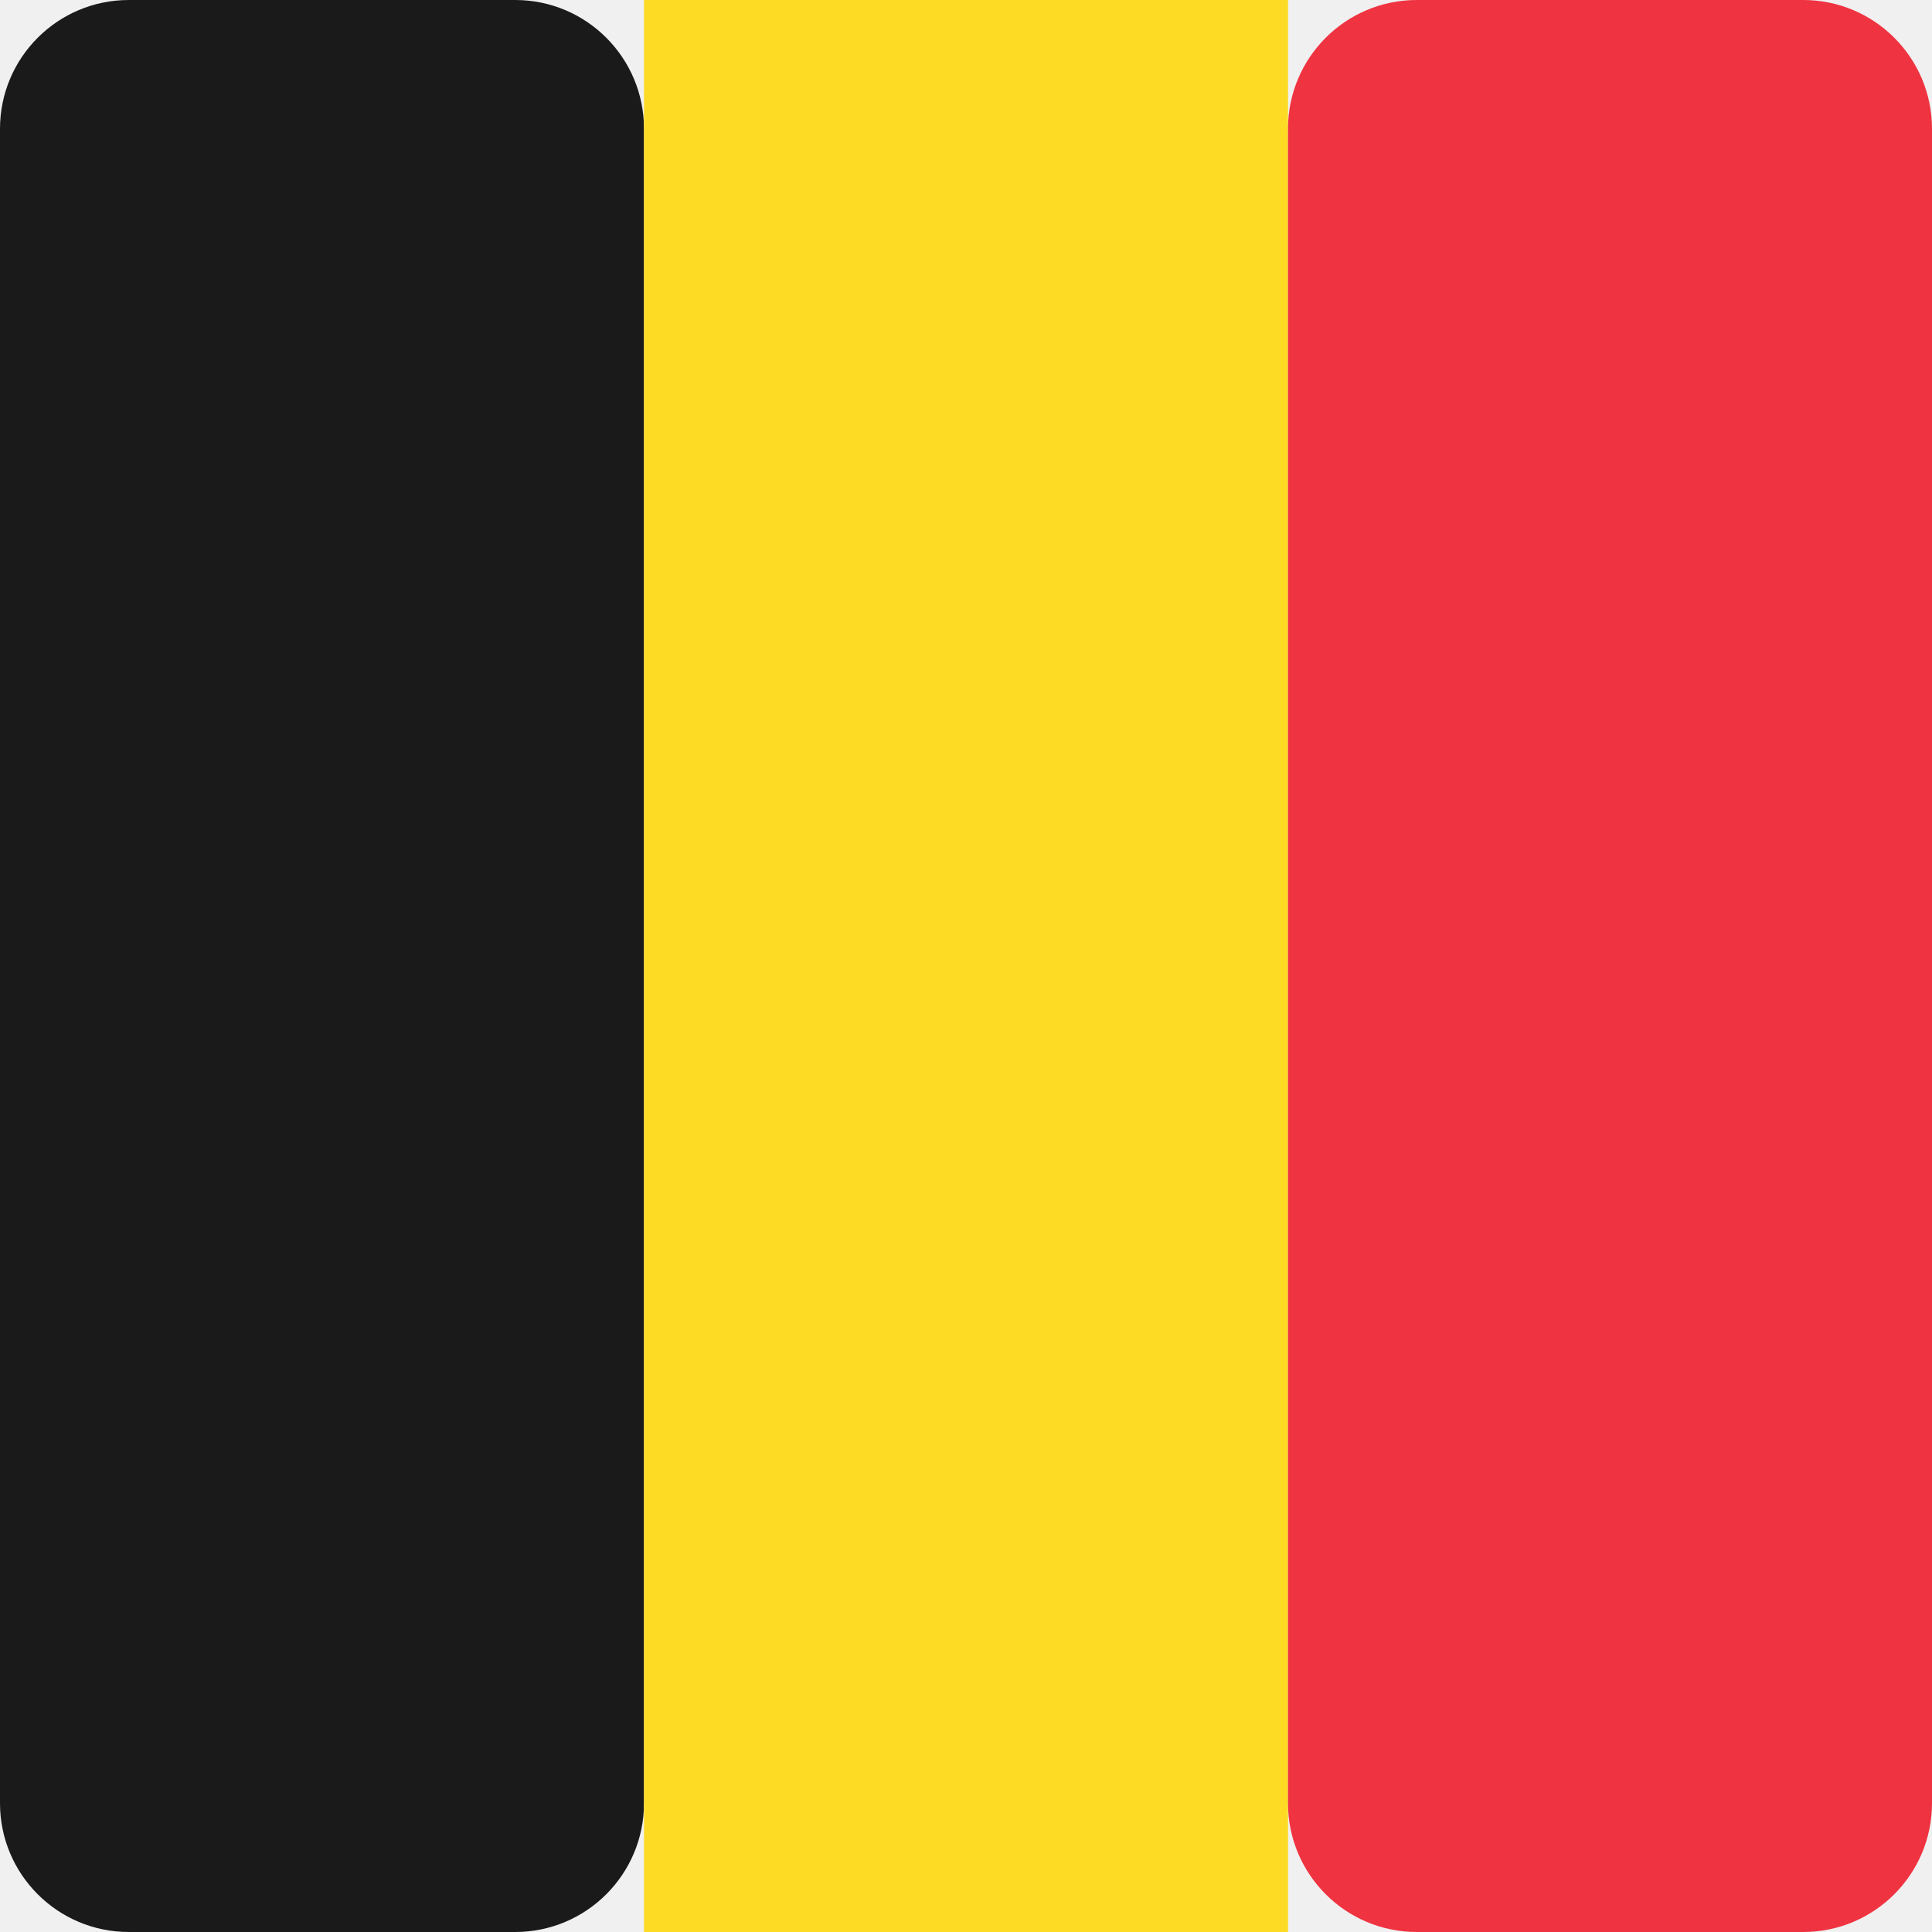
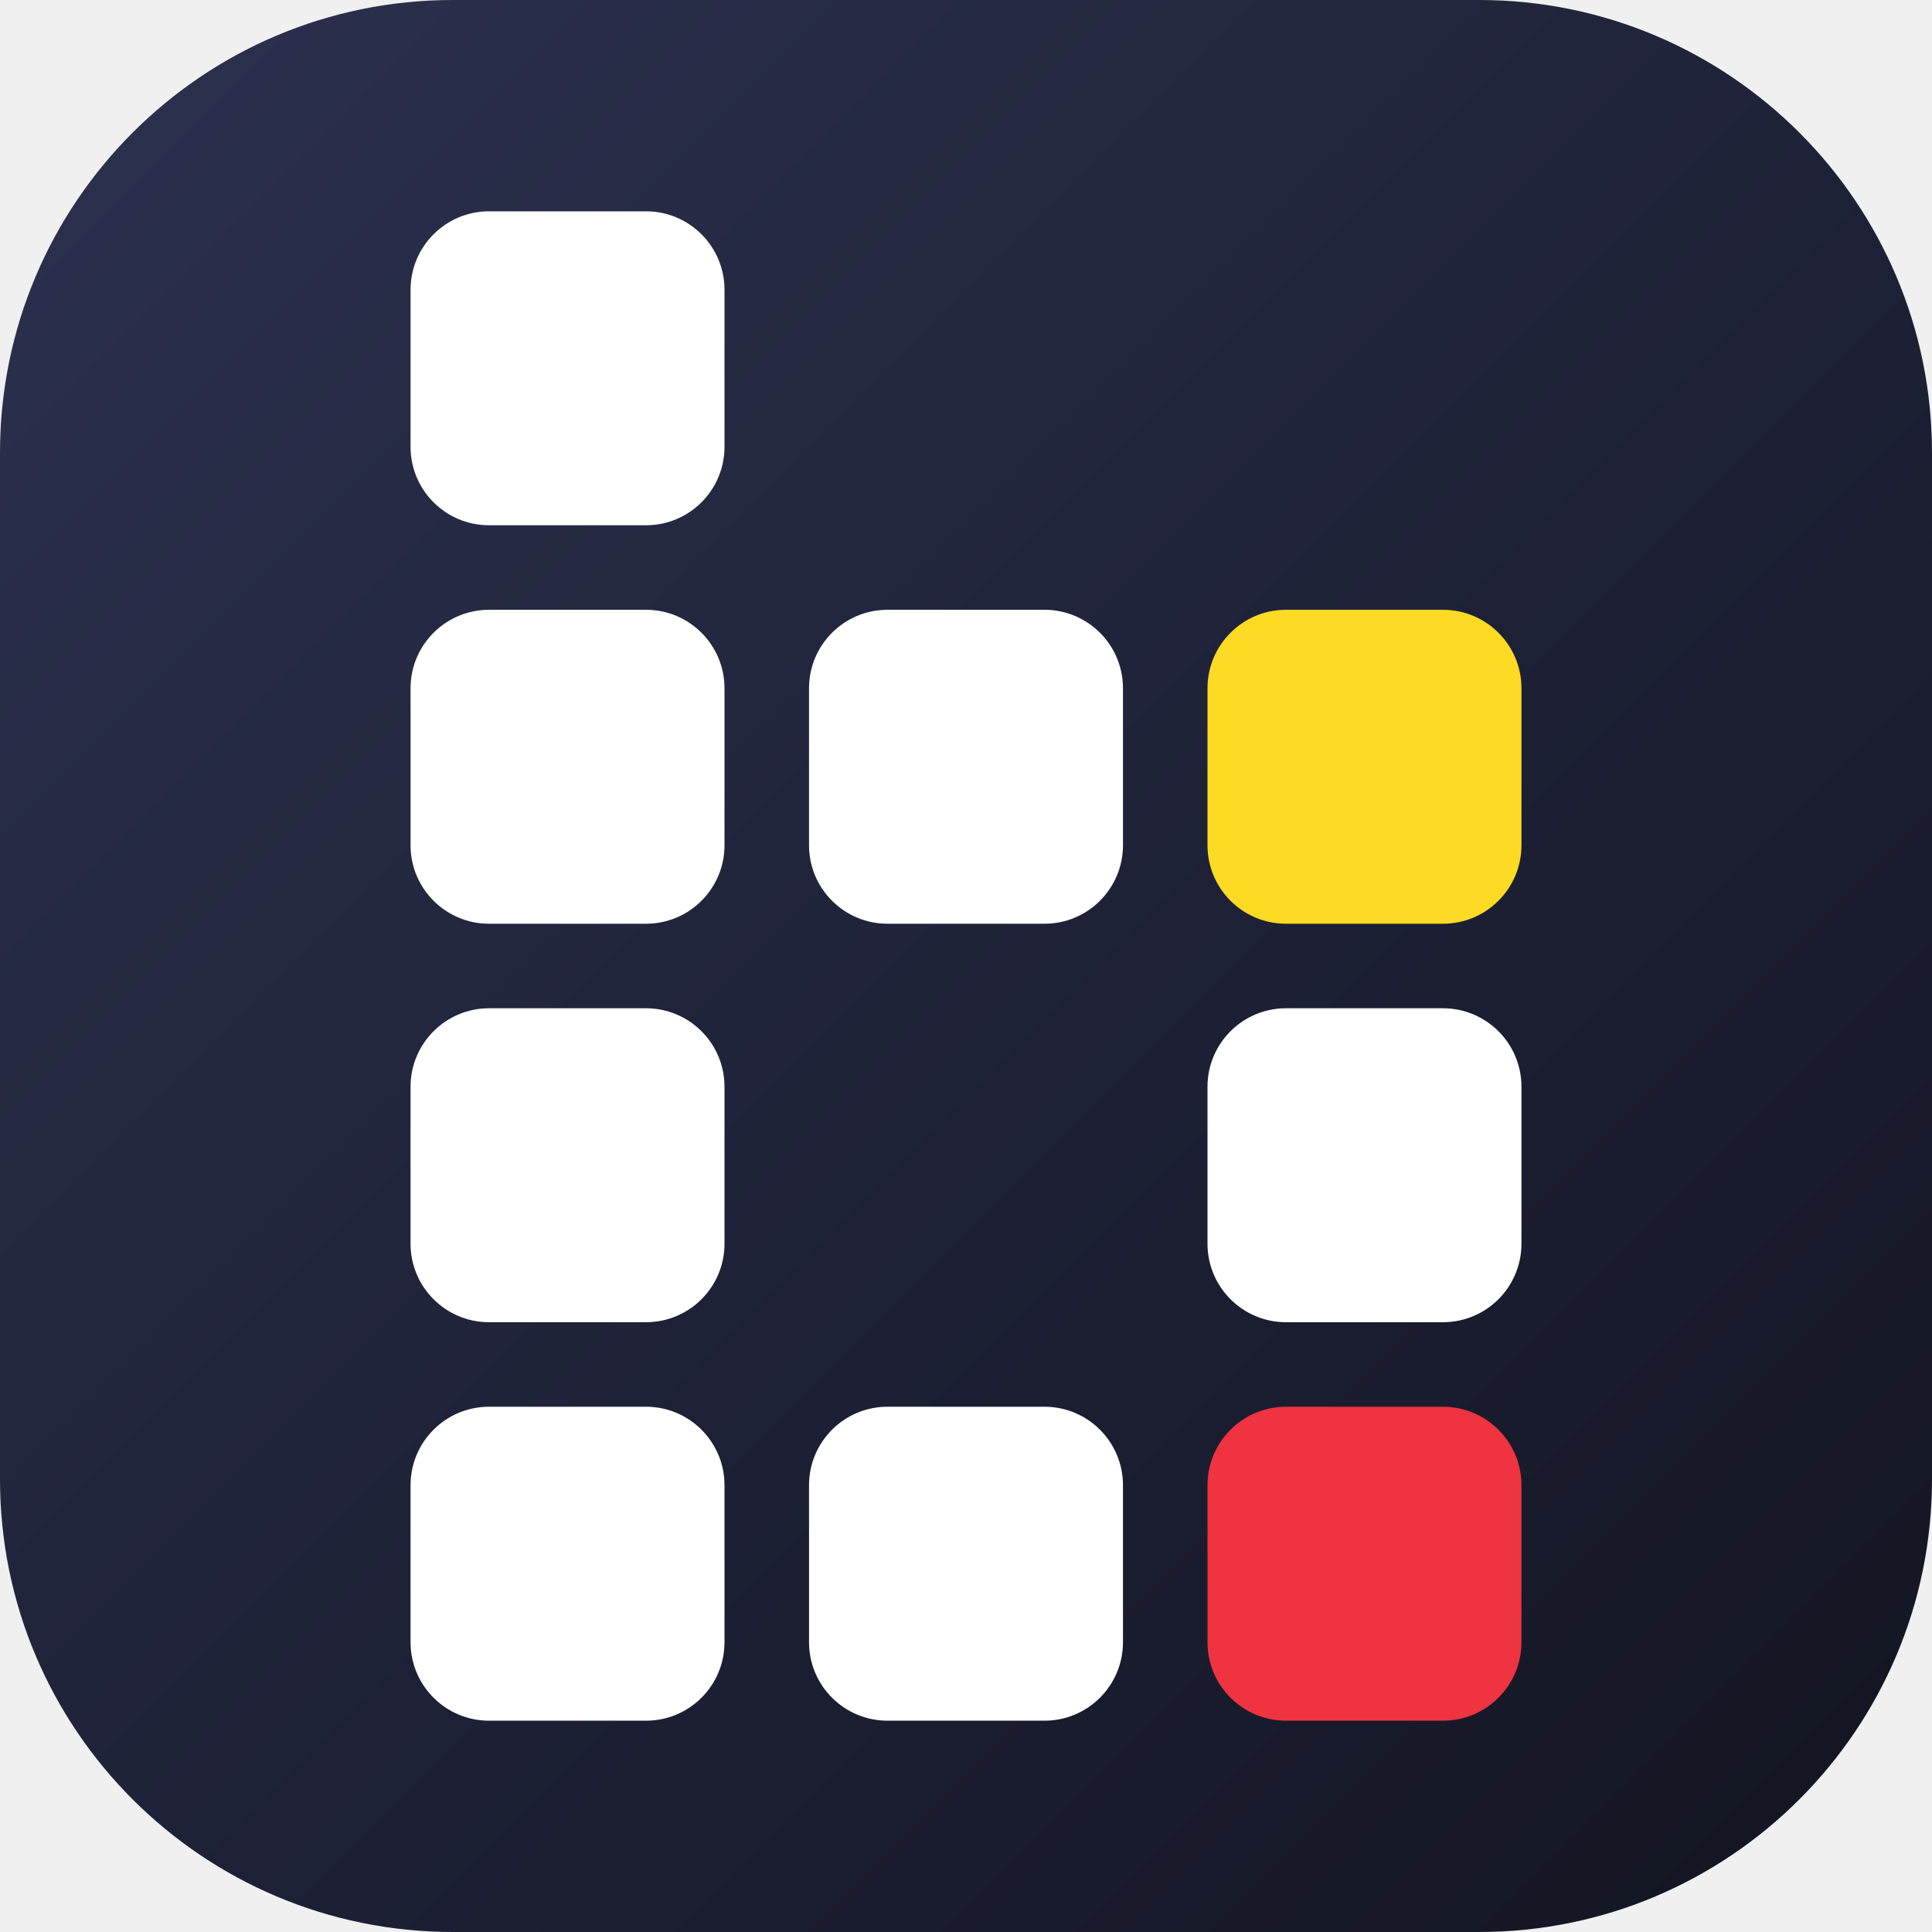
- <svg xmlns="http://www.w3.org/2000/svg" viewBox="0 0 30 30">
-   <rect width="10" height="30" rx="2" fill="#1a1a1a" />
-   <rect x="10" width="10" height="30" fill="#fdda24" />
-   <rect x="20" width="10" height="30" rx="2" fill="#ef3340" />
+ <svg xmlns="http://www.w3.org/2000/svg" viewBox="0 0 32 32">
+   <defs>
+     <linearGradient id="tile" x1="0" y1="0" x2="1" y2="1">
+       <stop offset="0" stop-color="#2c3150" />
+       <stop offset="1" stop-color="#121420" />
+     </linearGradient>
+   </defs>
+   <rect width="32" height="32" rx="7.5" fill="url(#tile)" />
+   <g fill="#fff">
+     <rect x="6.8" y="3.5" width="5.2" height="5.2" rx="1.3" />
+     <rect x="6.8" y="10.1" width="5.2" height="5.2" rx="1.3" />
+     <rect x="6.8" y="16.7" width="5.2" height="5.2" rx="1.3" />
+     <rect x="6.8" y="23.3" width="5.2" height="5.2" rx="1.3" />
+     <rect x="13.4" y="10.1" width="5.2" height="5.2" rx="1.3" />
+     <rect x="20.0" y="16.7" width="5.2" height="5.2" rx="1.3" />
+     <rect x="13.4" y="23.3" width="5.2" height="5.2" rx="1.3" />
+   </g>
+   <rect x="20.0" y="10.1" width="5.2" height="5.2" rx="1.3" fill="#fdda24" />
+   <rect x="20.0" y="23.3" width="5.2" height="5.2" rx="1.3" fill="#ef3340" />
</svg>
